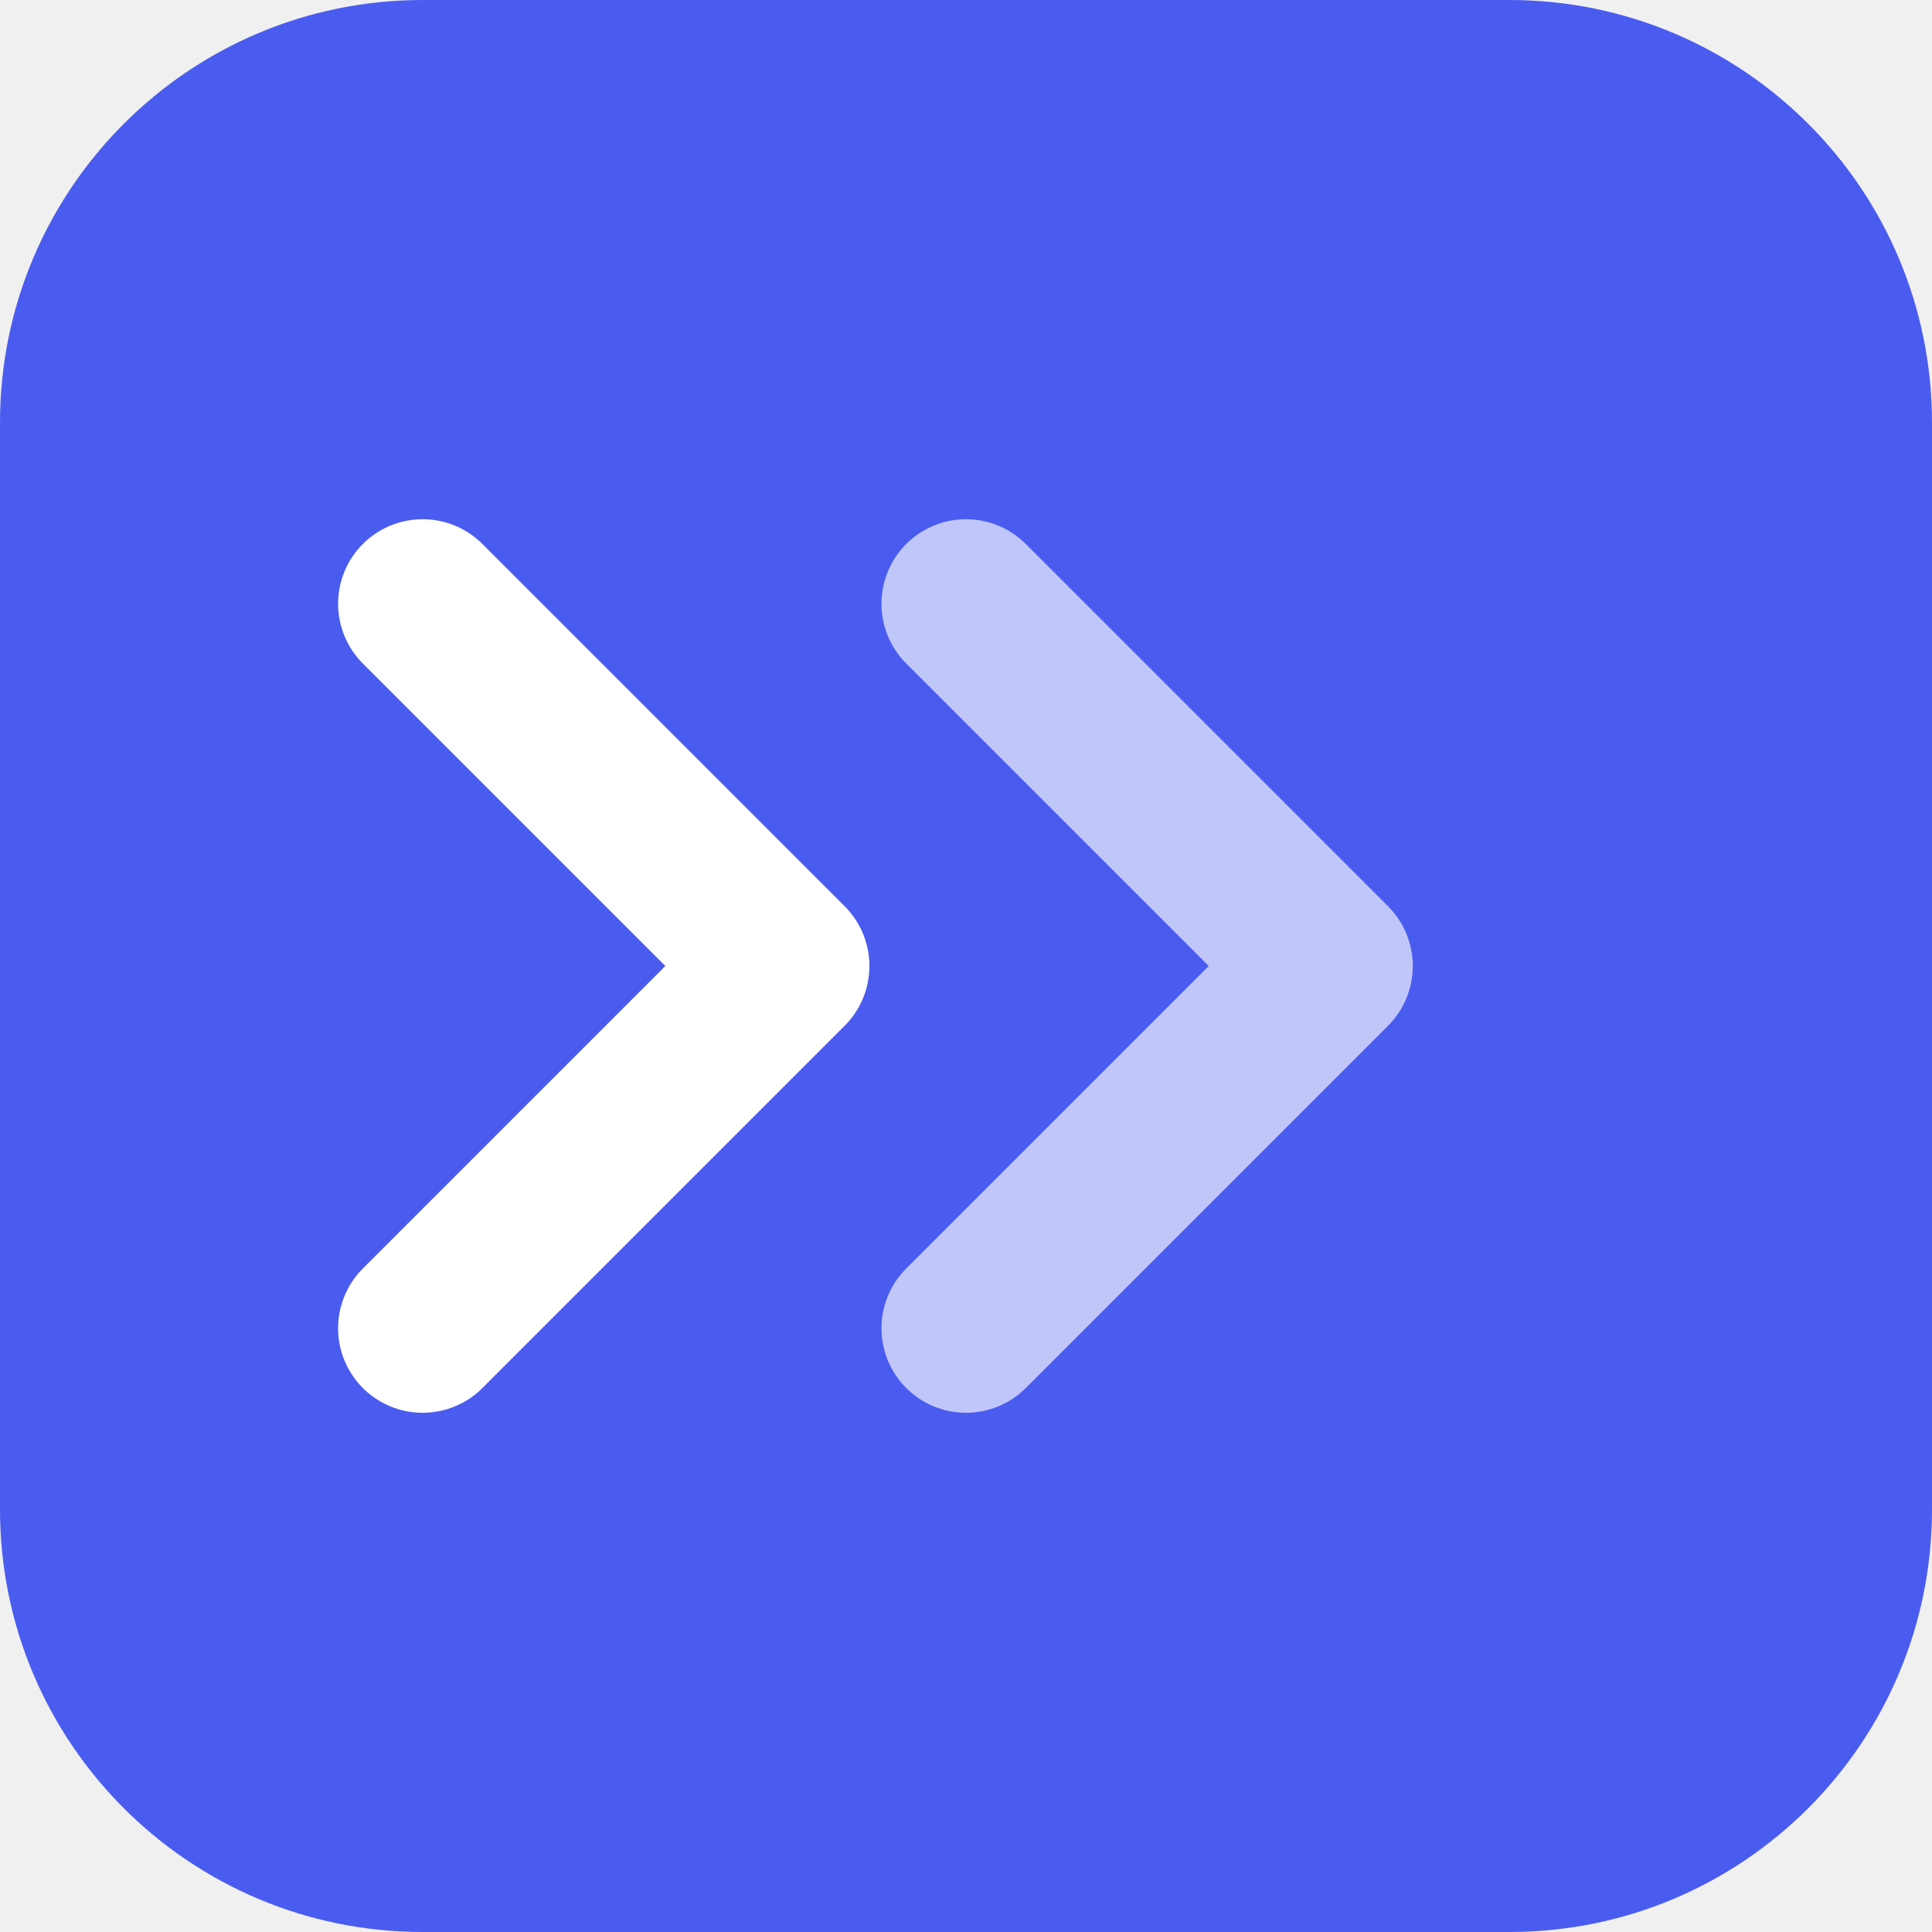
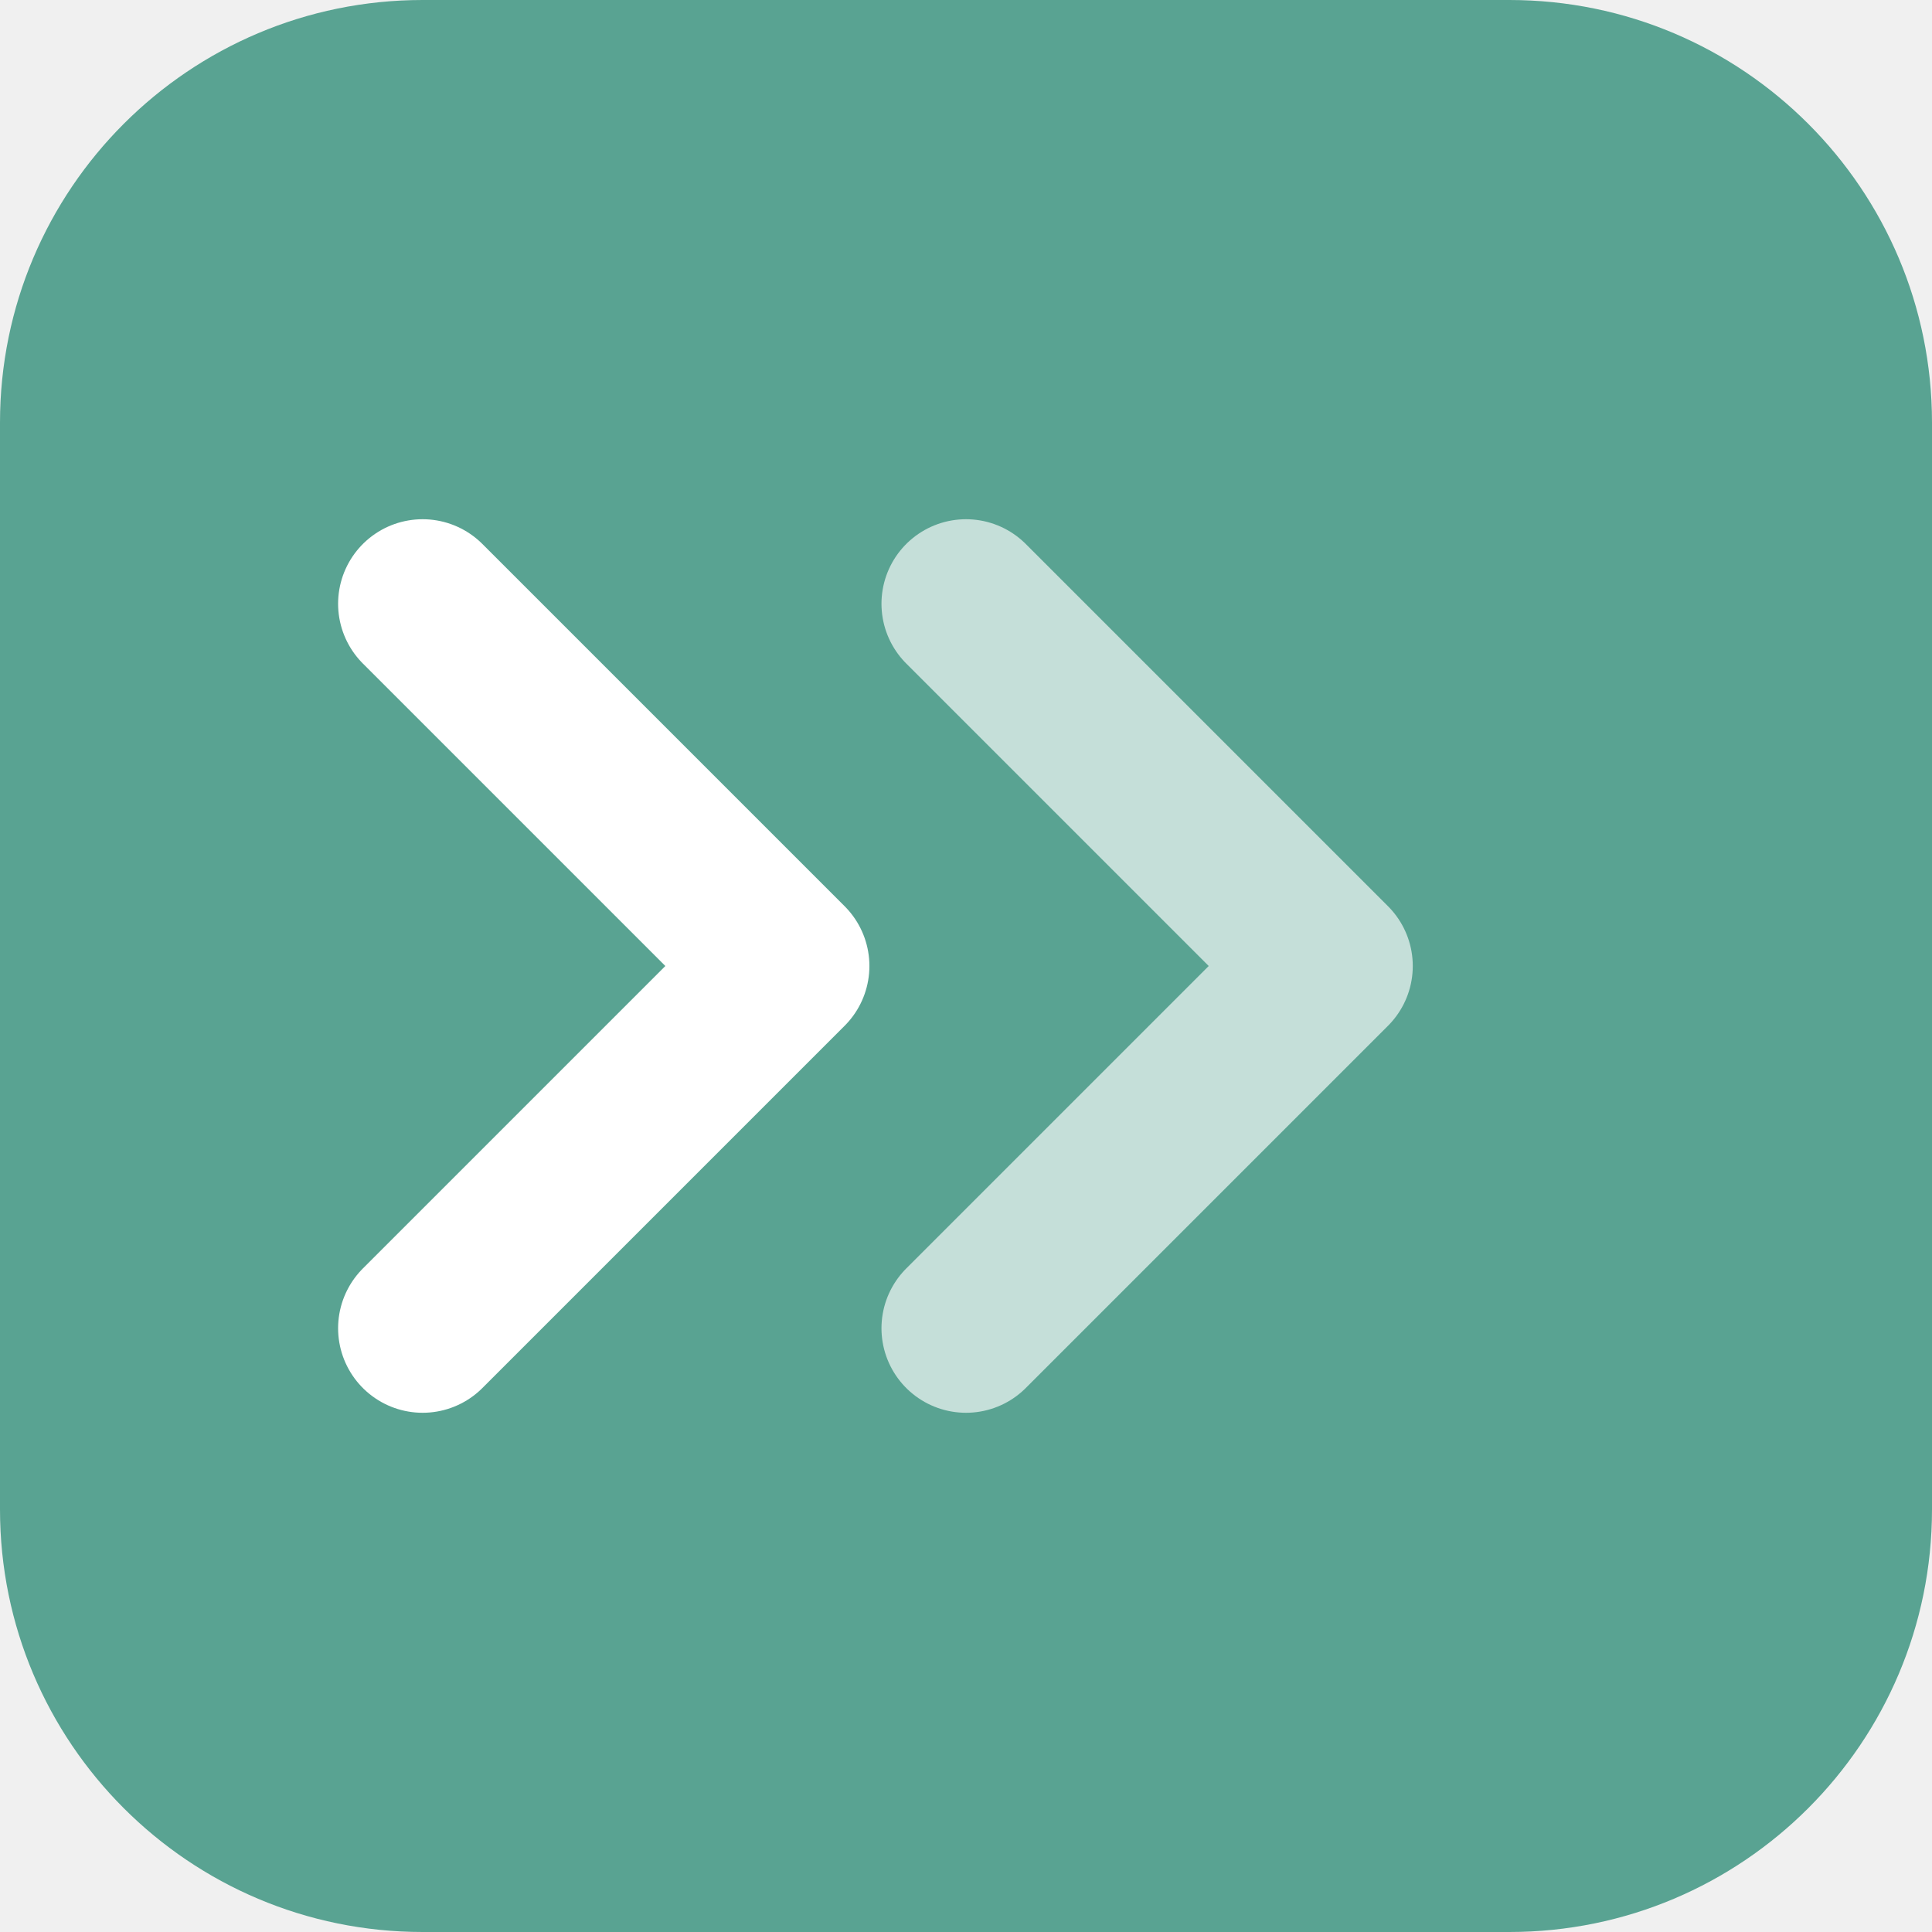
<svg xmlns="http://www.w3.org/2000/svg" viewBox="0 0 32 32" fill="none">
-   <rect width="32" height="32" rx="7" fill="#4A5CF0" />
+   <rect width="32" height="32" rx="7" fill="#59A392" />
  <path d="M7 10L13 16L7 22" stroke="white" stroke-width="2.8" stroke-linecap="round" stroke-linejoin="round" />
  <path d="M16 10L22 16L16 22" stroke="white" stroke-width="2.8" stroke-linecap="round" stroke-linejoin="round" opacity="0.65" />
</svg>
